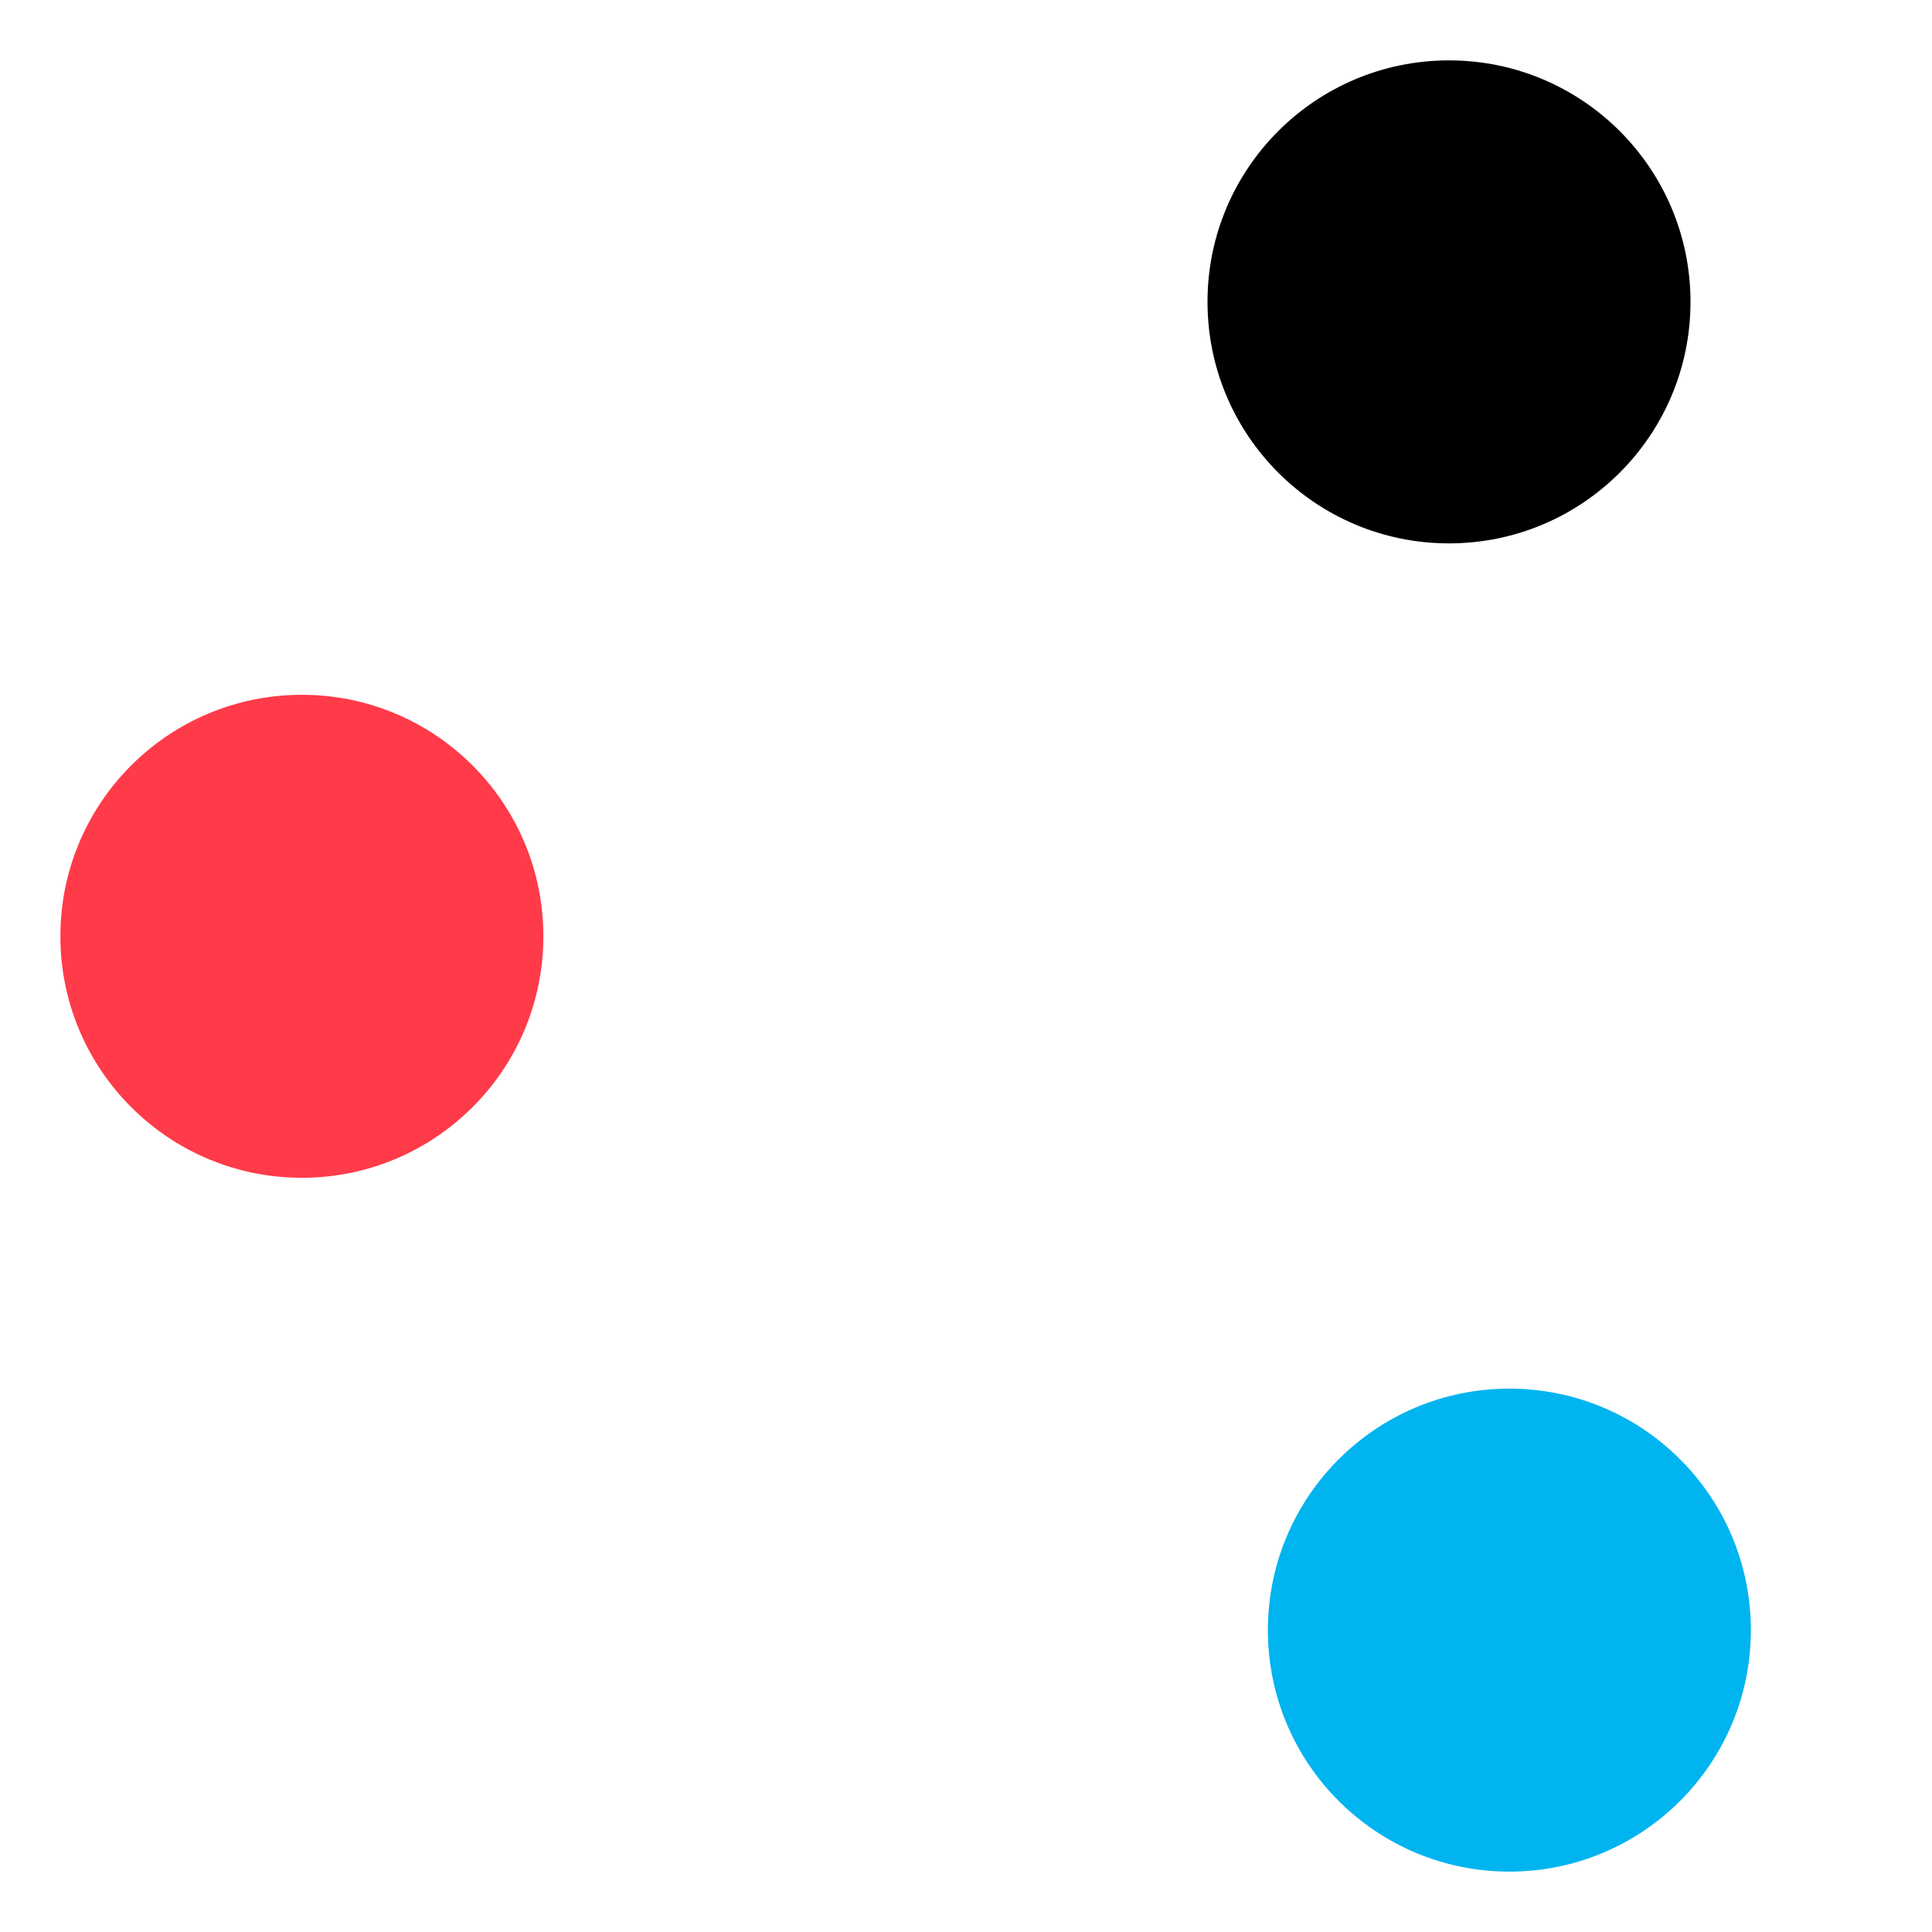
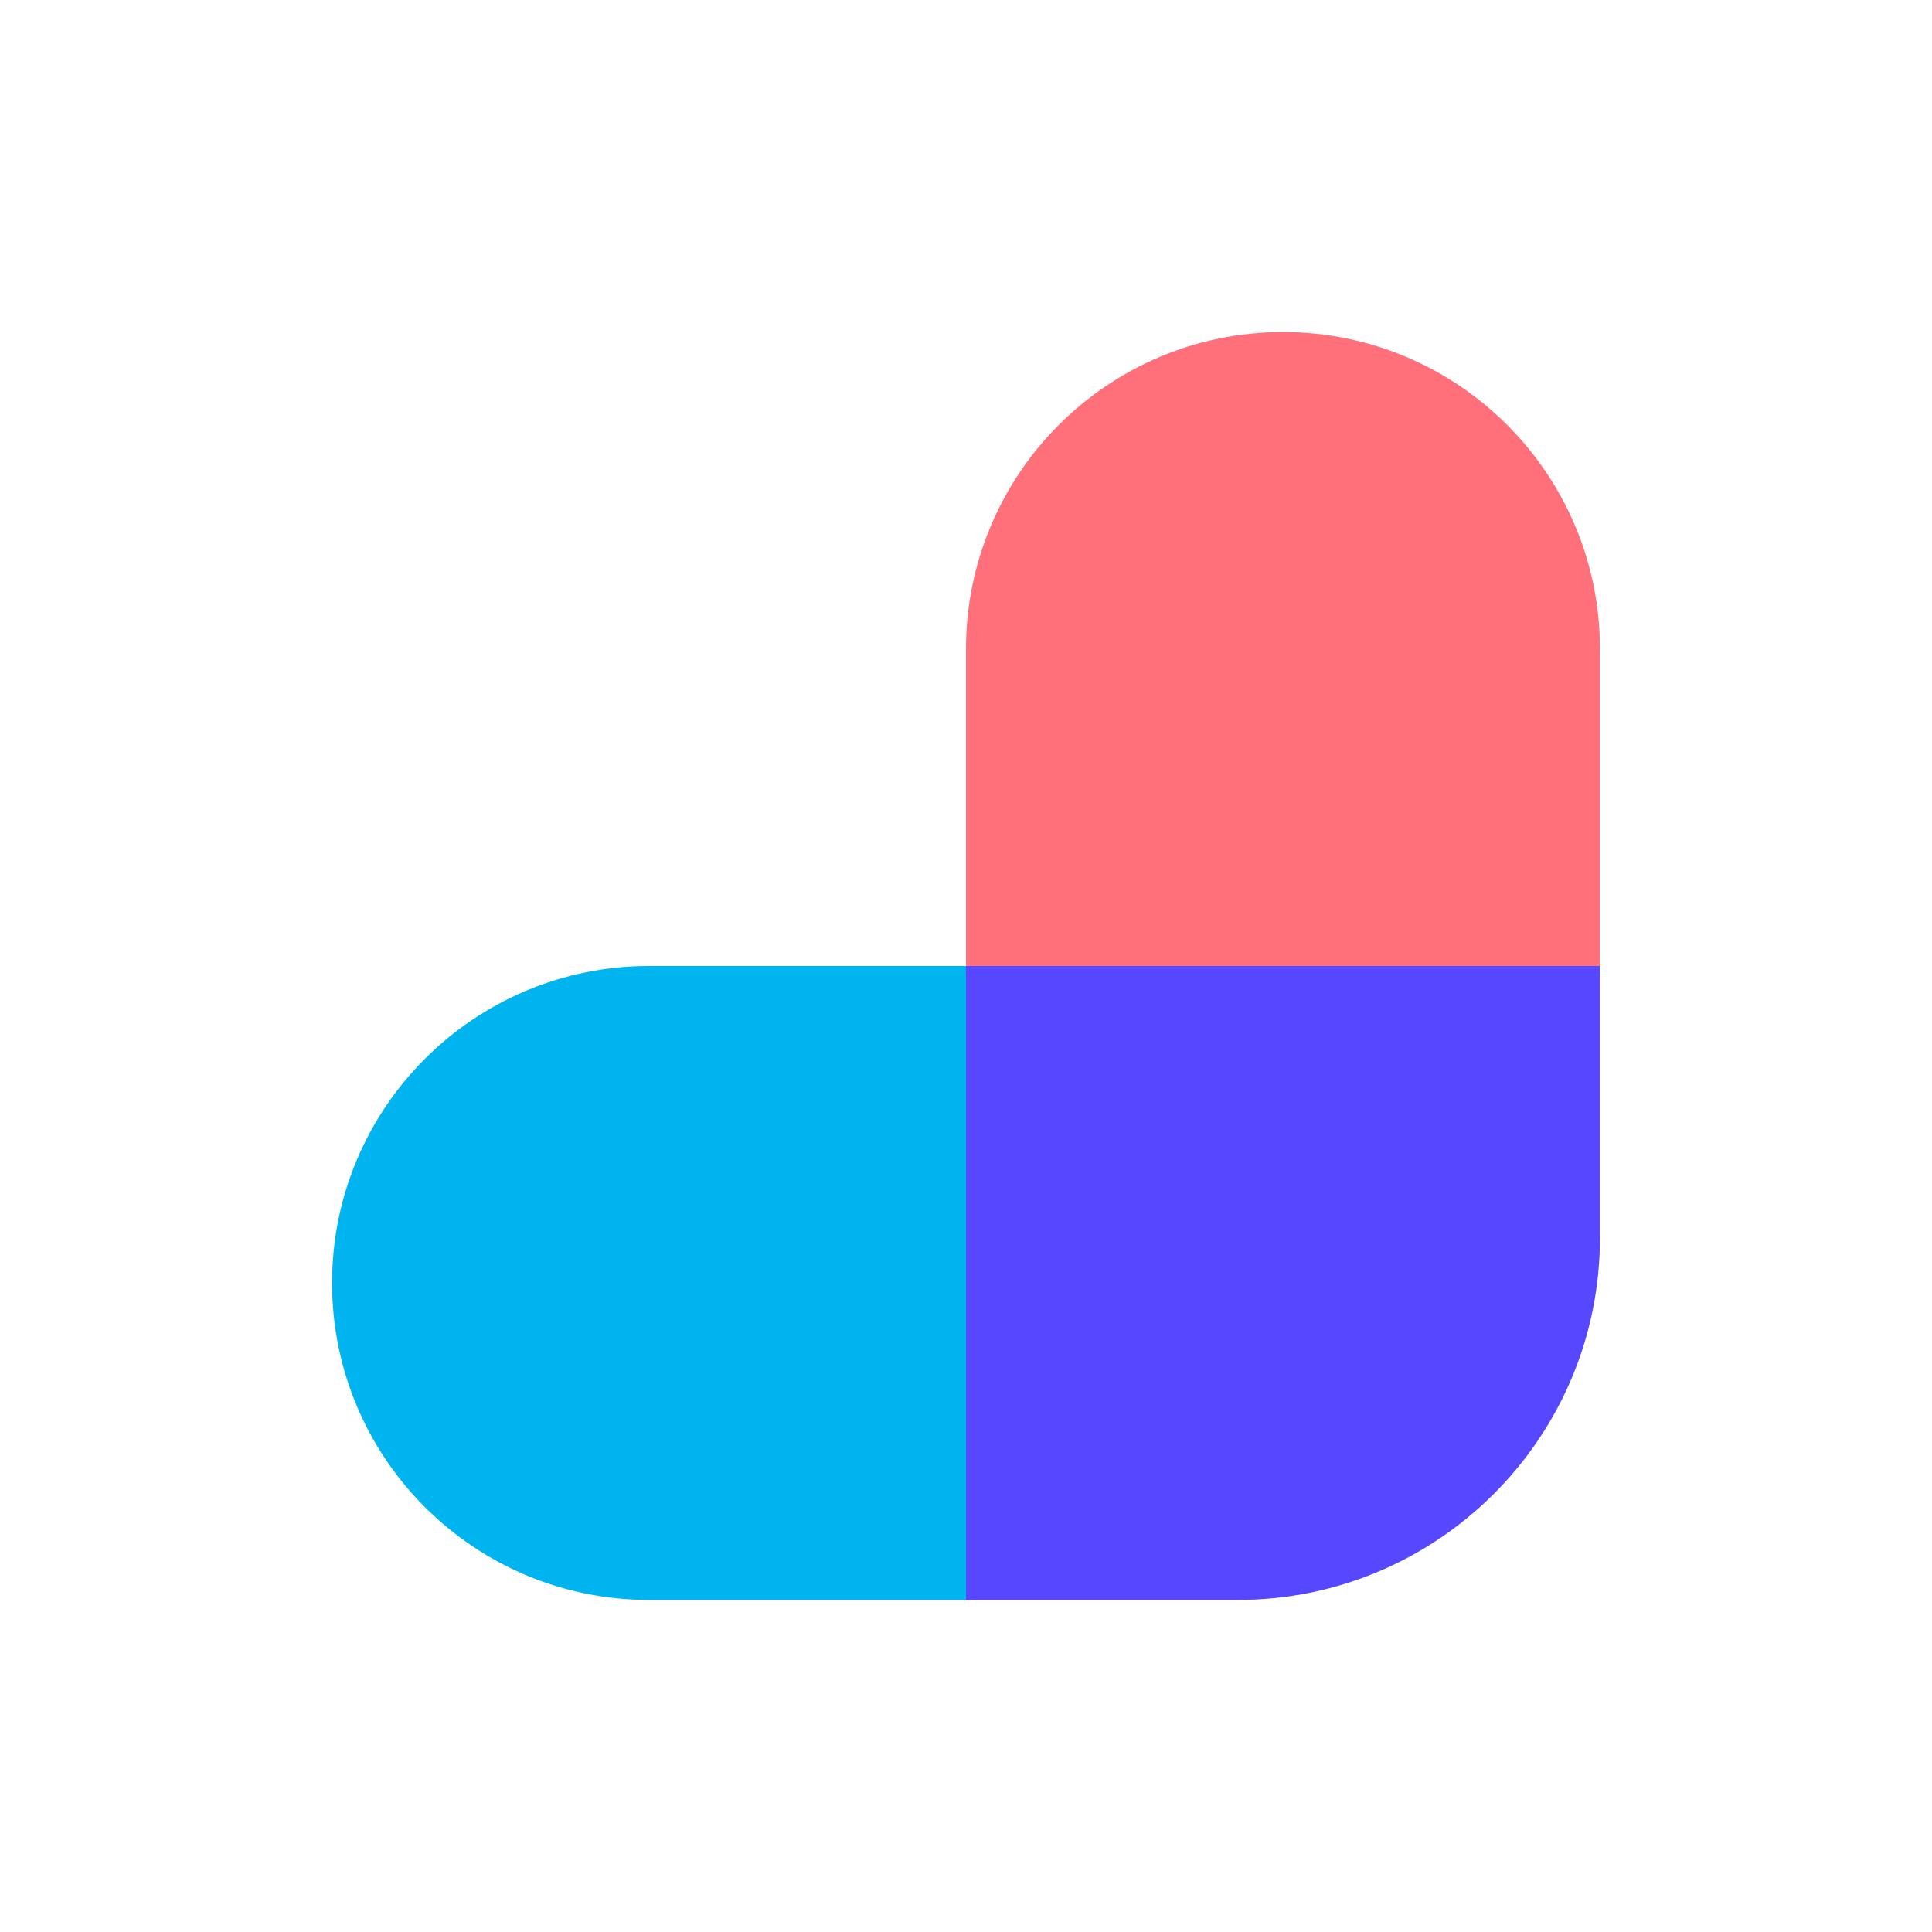
- <svg xmlns="http://www.w3.org/2000/svg" fill="none" height="32" viewBox="0 0 32 32" width="32">
-   <path d="m5 19.508c2.209 0 4-1.791 4-4 0-2.209-1.791-4-4-4s-4 1.791-4 4c0 2.209 1.791 4 4 4z" fill="#ff3a49" />
-   <path d="m25 31c2.209 0 4-1.791 4-4s-1.791-4-4-4-4 1.791-4 4 1.791 4 4 4z" fill="#00b4f0" />
-   <path d="m24 9c2.209 0 4-1.791 4-4s-1.791-4-4-4-4 1.791-4 4 1.791 4 4 4z" fill="currentColor" />
+ <svg xmlns="http://www.w3.org/2000/svg" fill="none" height="64" viewBox="0 0 64 64" width="64">
+   <path d="m32 32h21v9c0 6.627-5.373 12-12 12h-9z" fill="#5748ff" />
+   <path d="m11 42.5c0-5.799 4.701-10.5 10.5-10.5h10.5v21h-10.5c-5.799 0-10.5-4.701-10.5-10.5z" fill="#00b4f0" />
+   <path d="m32 21.5c0-5.799 4.701-10.5 10.5-10.5s10.5 4.701 10.5 10.5v10.5h-21z" fill="#ff707a" />
</svg>
